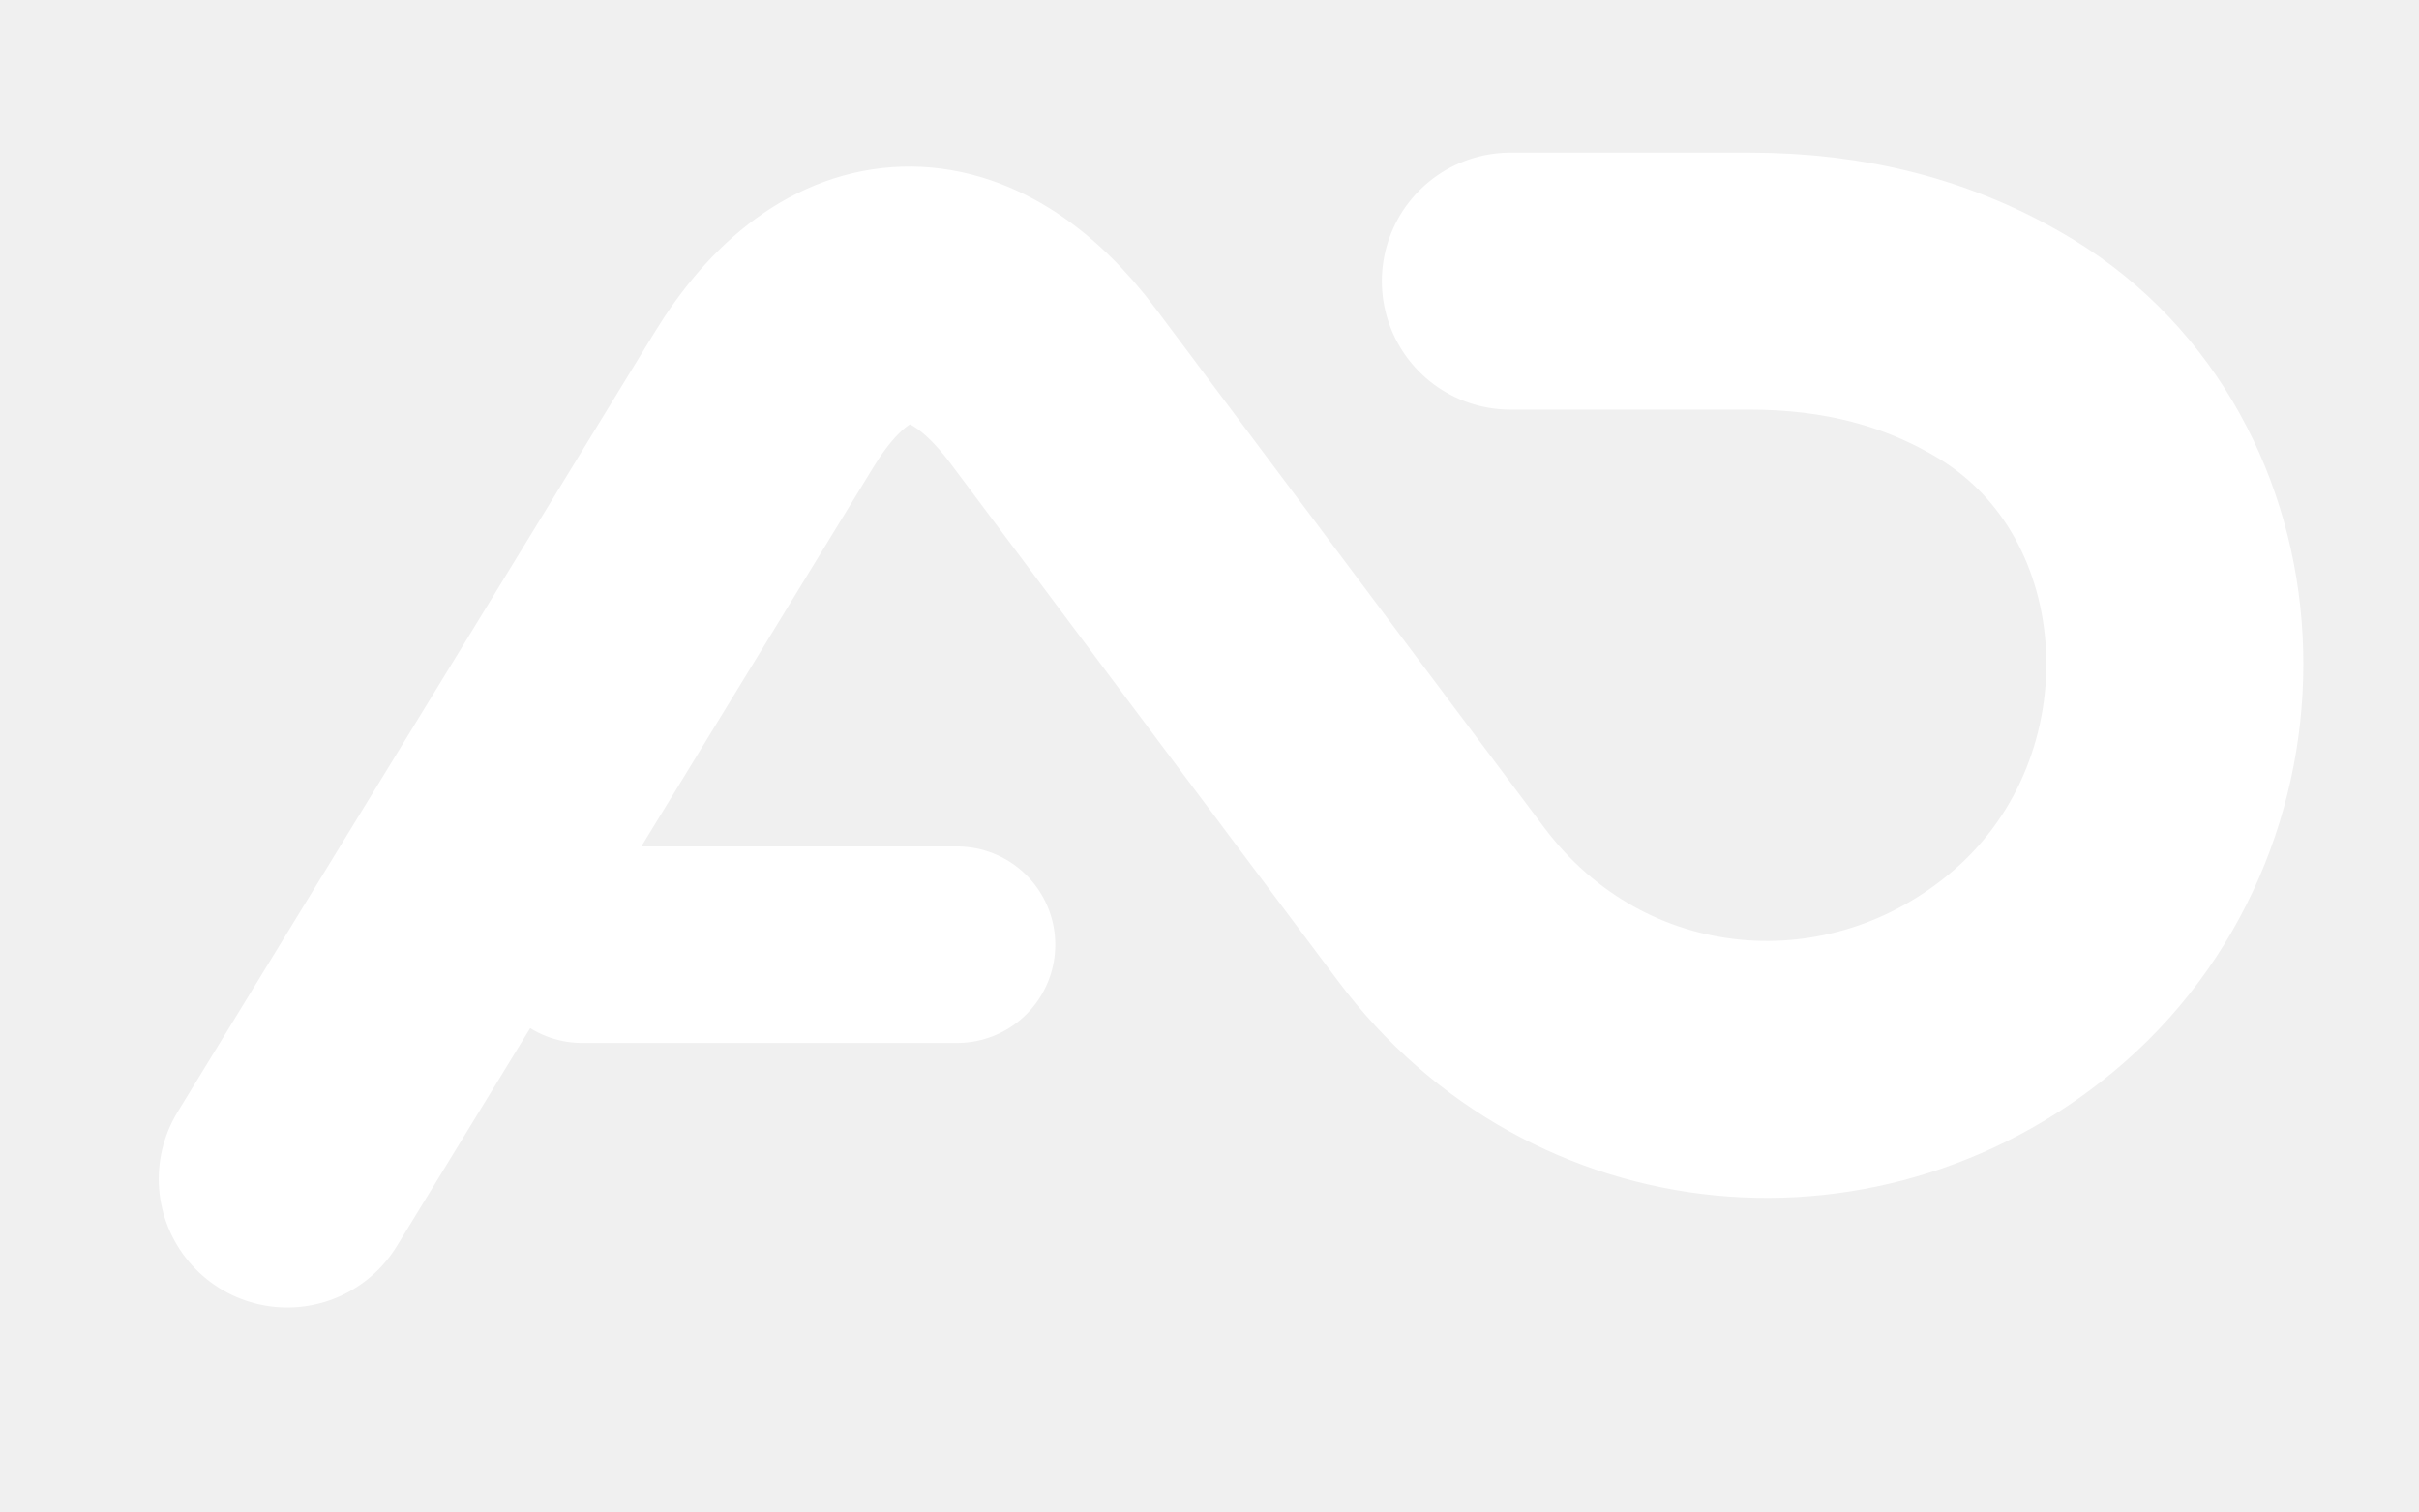
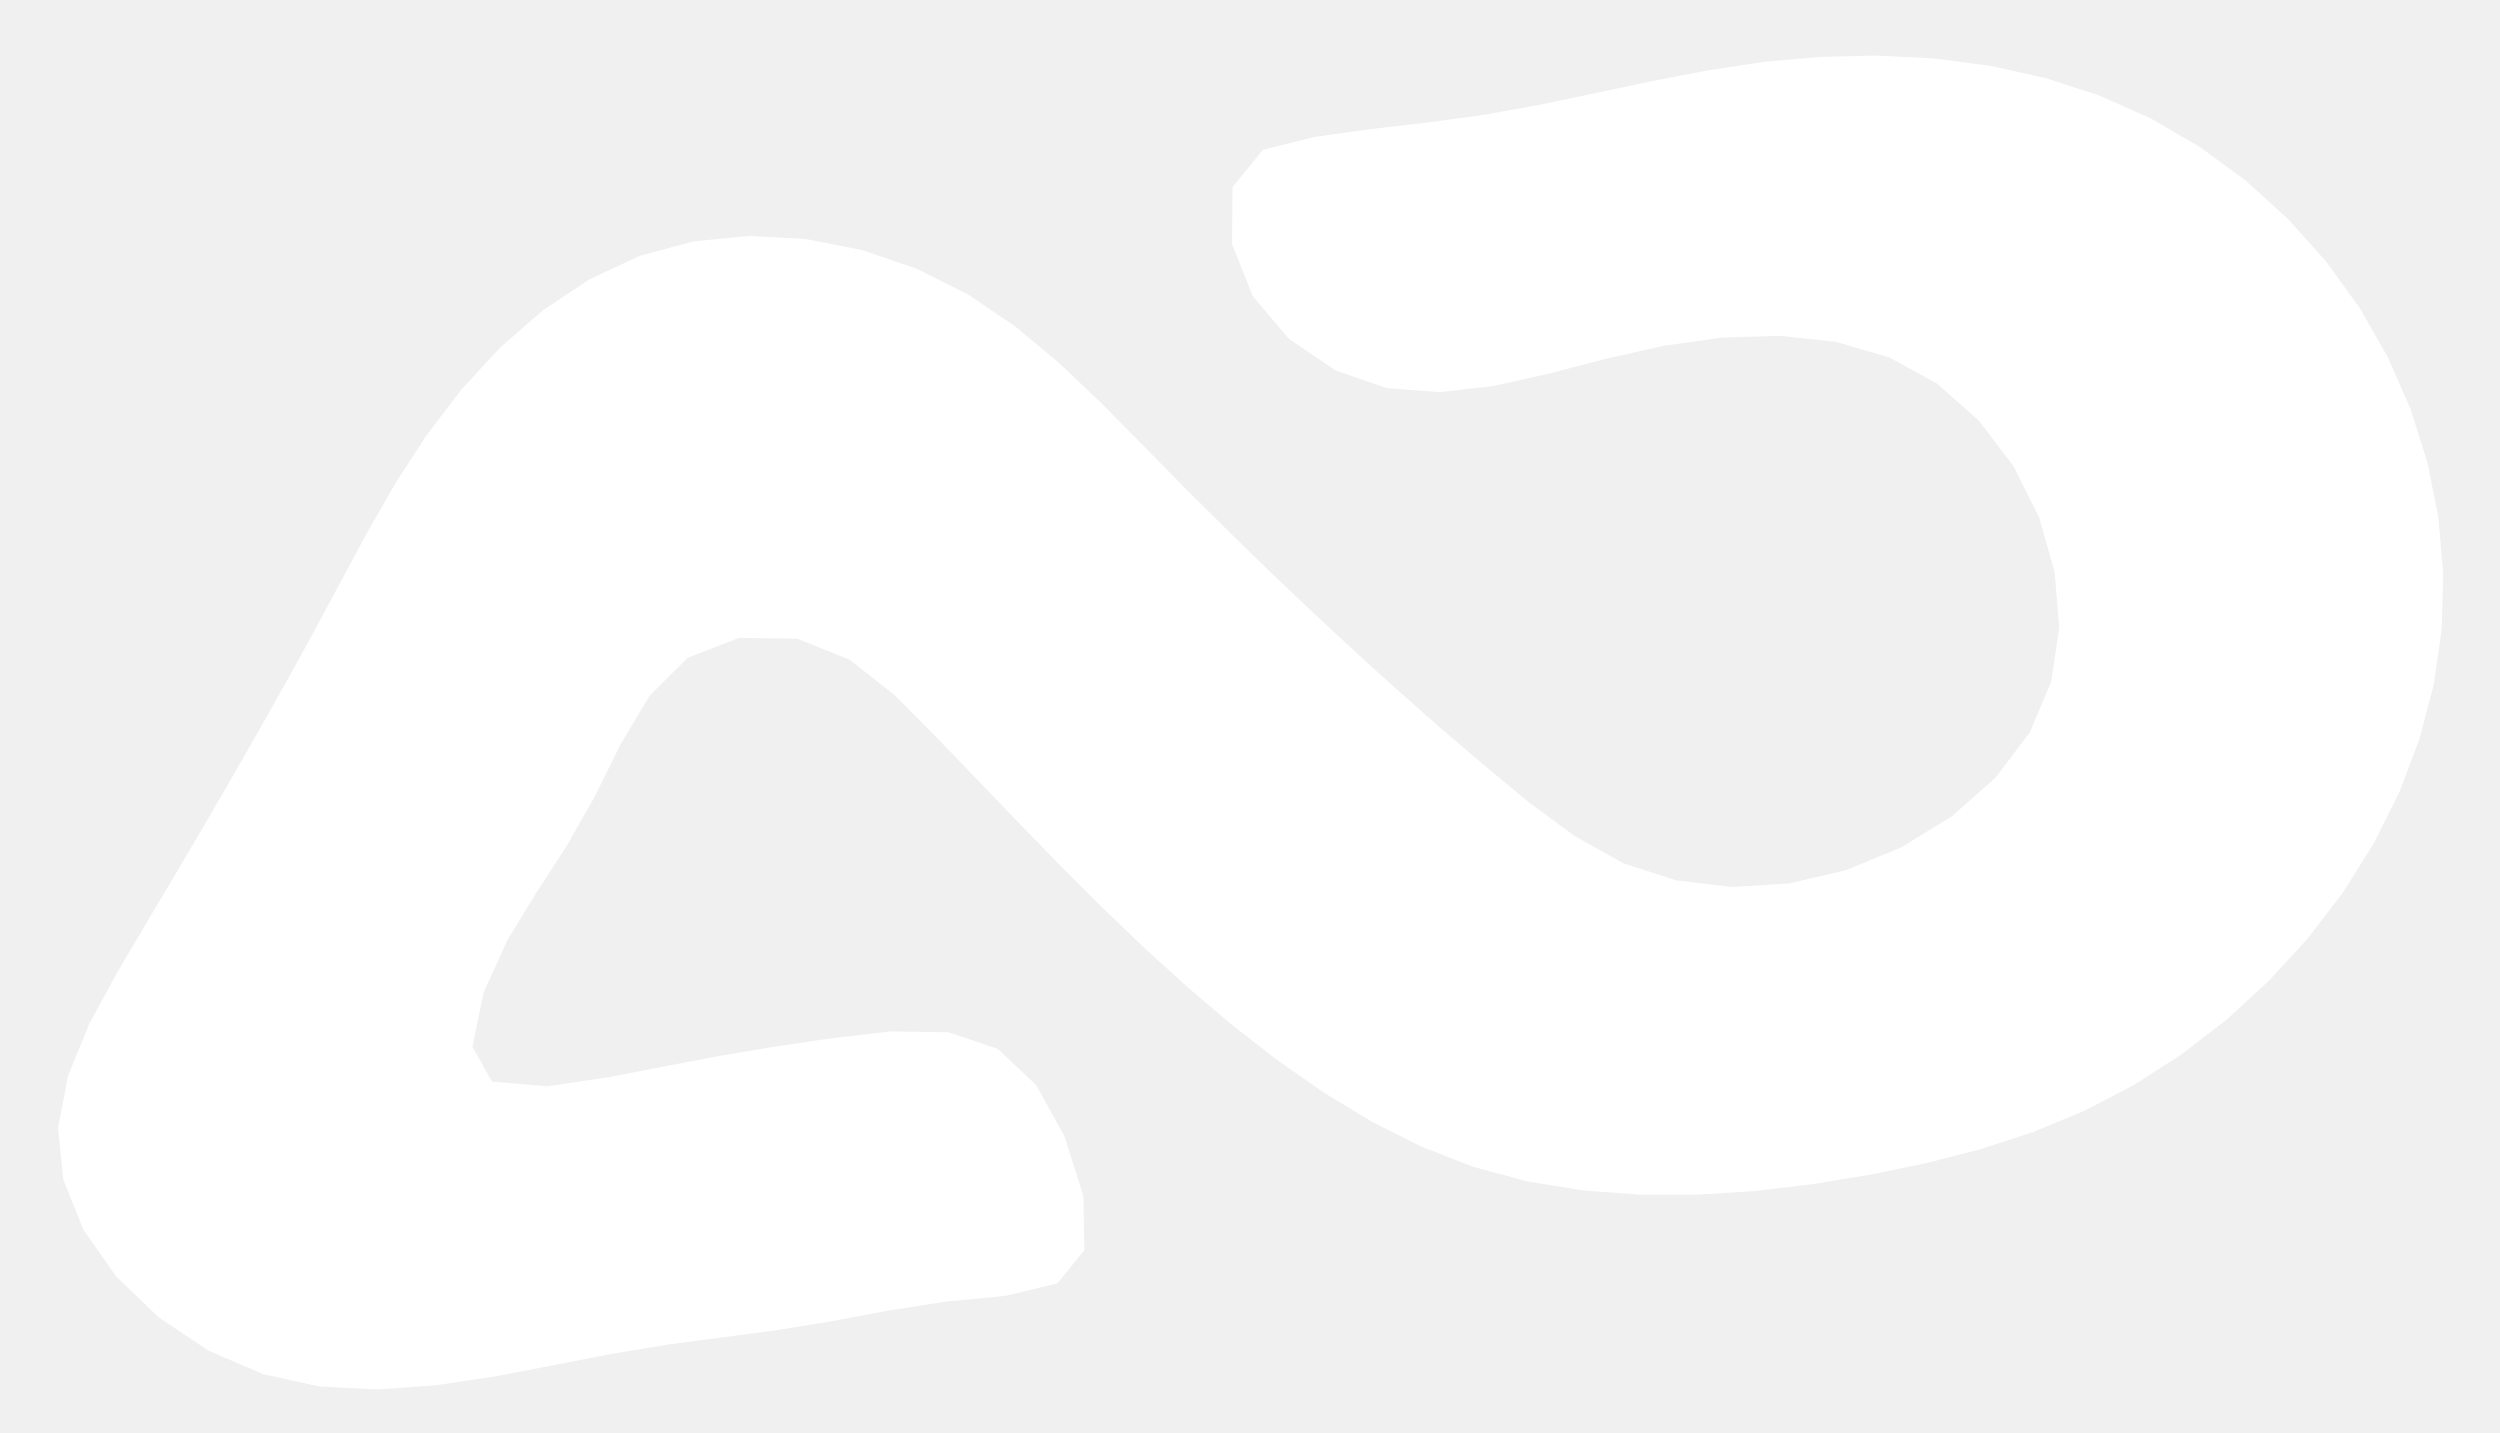
- <svg xmlns="http://www.w3.org/2000/svg" viewBox="0 0 160 100" role="img" aria-labelledby="title desc">
-   <path d="M19 78 50.5 26.5c5.6-9.2 13.1-9.1 19.2-.9l25.6 34.2c9.7 13 27.7 14.5 39.6 4.1 12.8-11.2 11.7-32.3-2.2-40.8-5.1-3.1-10.7-4.5-17-4.5h-15.8" fill="none" stroke="#fff" stroke-width="17" stroke-linecap="round" stroke-linejoin="round" />
-   <path d="M38.5 62.5h24.8" fill="none" stroke="#fff" stroke-width="13" stroke-linecap="round" />
+ <svg xmlns="http://www.w3.org/2000/svg" viewBox="38 0 206 118" role="img" aria-labelledby="title desc">
+   <path d="M 59.65 113.22 L 55.18 111.29 L 51.09 108.56 L 47.59 105.20 L 44.89 101.36 L 43.22 97.22 L 42.78 92.94 L 43.61 88.64 L 45.36 84.36 L 47.65 80.14 L 50.10 76.00 L 52.51 71.94 L 54.86 67.95 L 57.16 63.99 L 59.42 60.04 L 61.65 56.08 L 63.85 52.08 L 66.03 48.02 L 68.24 43.91 L 70.57 39.84 L 73.14 35.88 L 76.01 32.11 L 79.22 28.63 L 82.75 25.56 L 86.59 23.01 L 90.72 21.08 L 95.13 19.89 L 99.74 19.44 L 104.43 19.70 L 109.08 20.62 L 113.57 22.16 L 117.79 24.28 L 121.67 26.91 L 125.29 29.93 L 128.75 33.22 L 132.13 36.64 L 135.52 40.09 L 138.95 43.50 L 142.42 46.89 L 145.93 50.23 L 149.48 53.53 L 153.05 56.77 L 156.66 59.96 L 160.31 63.07 L 163.98 66.11 L 167.76 68.90 L 171.76 71.13 L 176.10 72.54 L 180.69 73.09 L 185.40 72.80 L 190.10 71.71 L 194.65 69.83 L 198.84 67.26 L 202.44 64.07 L 205.25 60.35 L 207.02 56.18 L 207.68 51.70 L 207.30 47.11 L 206.01 42.60 L 203.89 38.38 L 201.05 34.65 L 197.60 31.60 L 193.65 29.44 L 189.29 28.17 L 184.66 27.67 L 179.86 27.82 L 175.03 28.50 L 170.26 29.58 L 165.61 30.79 L 161.06 31.81 L 156.61 32.31 L 152.25 31.98 L 148.02 30.51 L 144.20 27.91 L 141.22 24.39 L 139.52 20.11 L 139.56 15.42 L 142.07 12.34 L 146.34 11.28 L 150.92 10.64 L 155.60 10.10 L 160.28 9.46 L 164.90 8.63 L 169.48 7.67 L 174.05 6.70 L 178.63 5.82 L 183.25 5.11 L 187.93 4.69 L 192.63 4.58 L 197.33 4.81 L 201.97 5.42 L 206.53 6.43 L 210.95 7.86 L 215.21 9.75 L 219.25 12.10 L 223.04 14.88 L 226.53 18.04 L 229.67 21.55 L 232.43 25.36 L 234.75 29.42 L 236.62 33.68 L 238.02 38.10 L 238.92 42.63 L 239.32 47.23 L 239.20 51.84 L 238.54 56.41 L 237.36 60.90 L 235.70 65.28 L 233.60 69.49 L 231.08 73.51 L 228.19 77.29 L 224.97 80.81 L 221.47 84.02 L 217.72 86.91 L 213.78 89.43 L 209.69 91.56 L 205.47 93.30 L 201.14 94.71 L 196.68 95.85 L 192.11 96.79 L 187.42 97.57 L 182.68 98.13 L 177.90 98.44 L 173.15 98.44 L 168.45 98.09 L 163.86 97.35 L 159.41 96.15 L 155.14 94.49 L 151.02 92.42 L 147.06 90.01 L 143.22 87.33 L 139.50 84.44 L 135.88 81.36 L 132.33 78.14 L 128.85 74.80 L 125.41 71.36 L 122.00 67.86 L 118.60 64.32 L 115.19 60.78 L 111.74 57.30 L 108.01 54.36 L 103.69 52.63 L 98.90 52.56 L 94.67 54.20 L 91.54 57.31 L 89.14 61.32 L 87.00 65.65 L 84.68 69.73 L 82.19 73.56 L 79.81 77.47 L 77.84 81.80 L 76.93 86.25 L 78.54 89.13 L 83.10 89.51 L 88.35 88.73 L 93.07 87.81 L 97.57 86.96 L 102.03 86.21 L 106.61 85.54 L 111.42 84.99 L 116.14 85.06 L 120.22 86.43 L 123.37 89.40 L 125.71 93.62 L 127.27 98.55 L 127.35 103.01 L 125.13 105.75 L 120.90 106.77 L 115.94 107.25 L 111.16 108.00 L 106.57 108.86 L 102.05 109.60 L 97.53 110.20 L 92.97 110.80 L 88.31 111.57 L 83.55 112.50 L 78.72 113.43 L 73.87 114.15 L 69.05 114.49 L 64.29 114.24 Z" fill="#fff" />
</svg>
